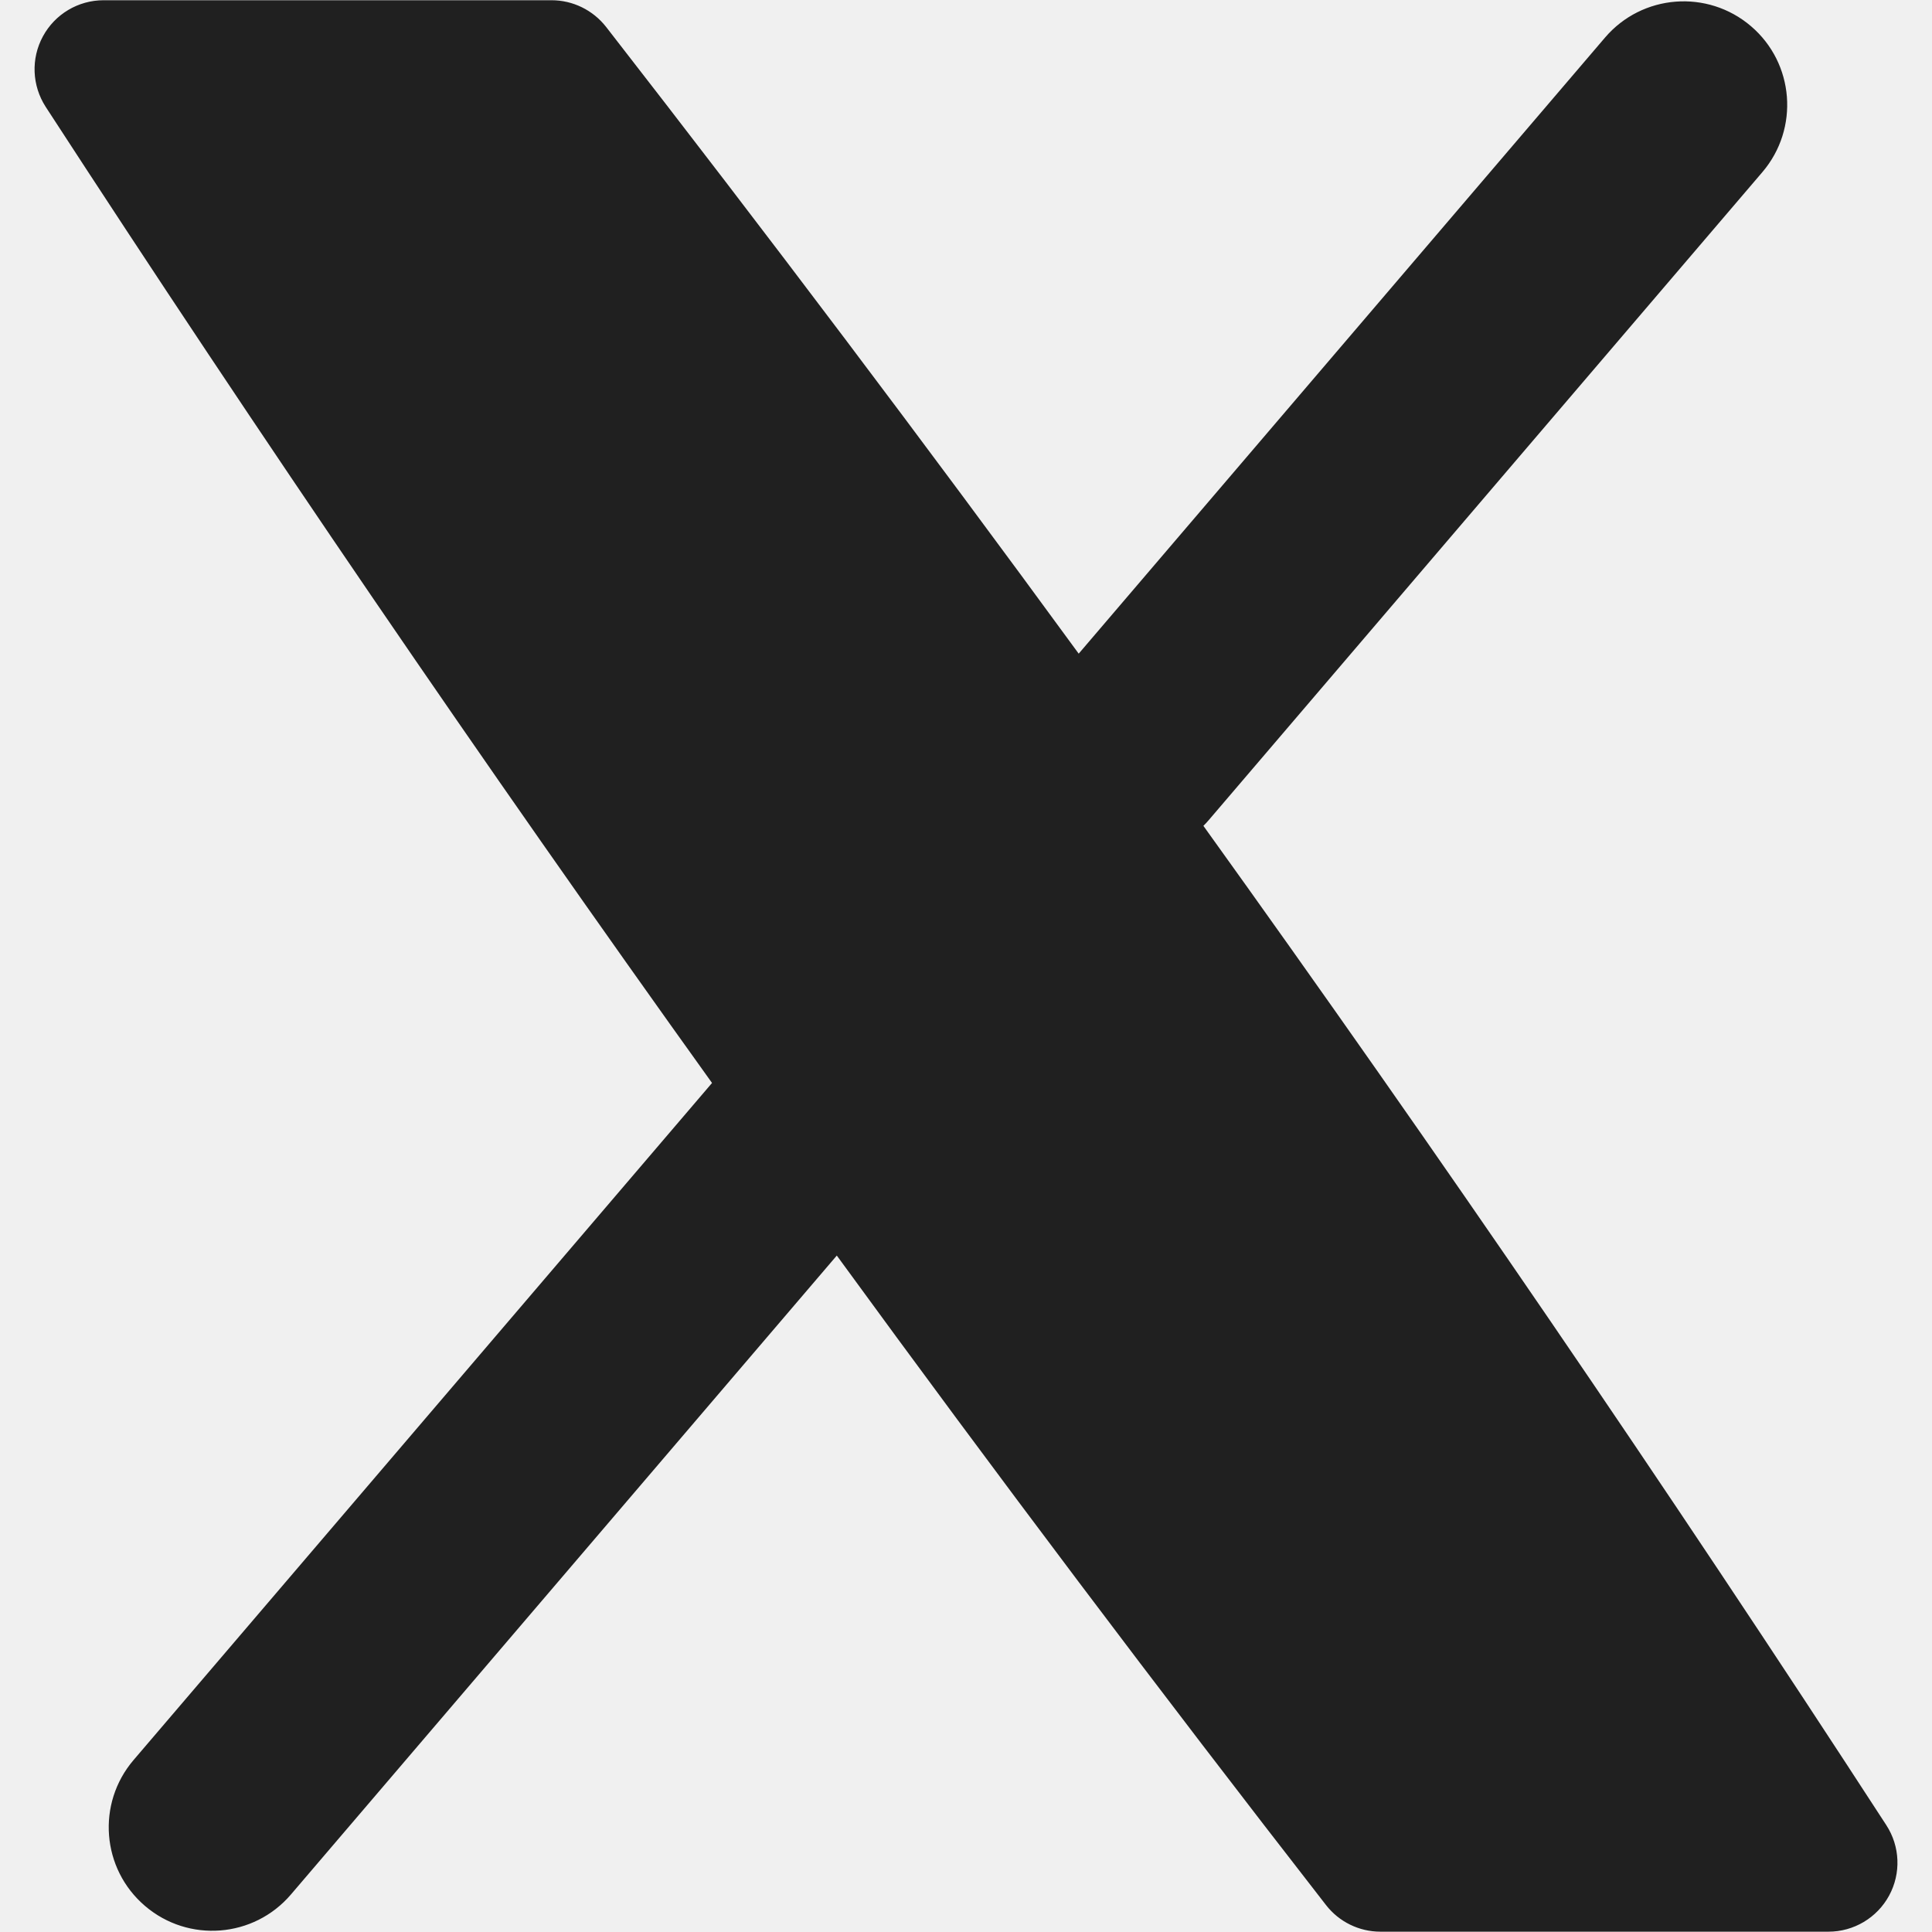
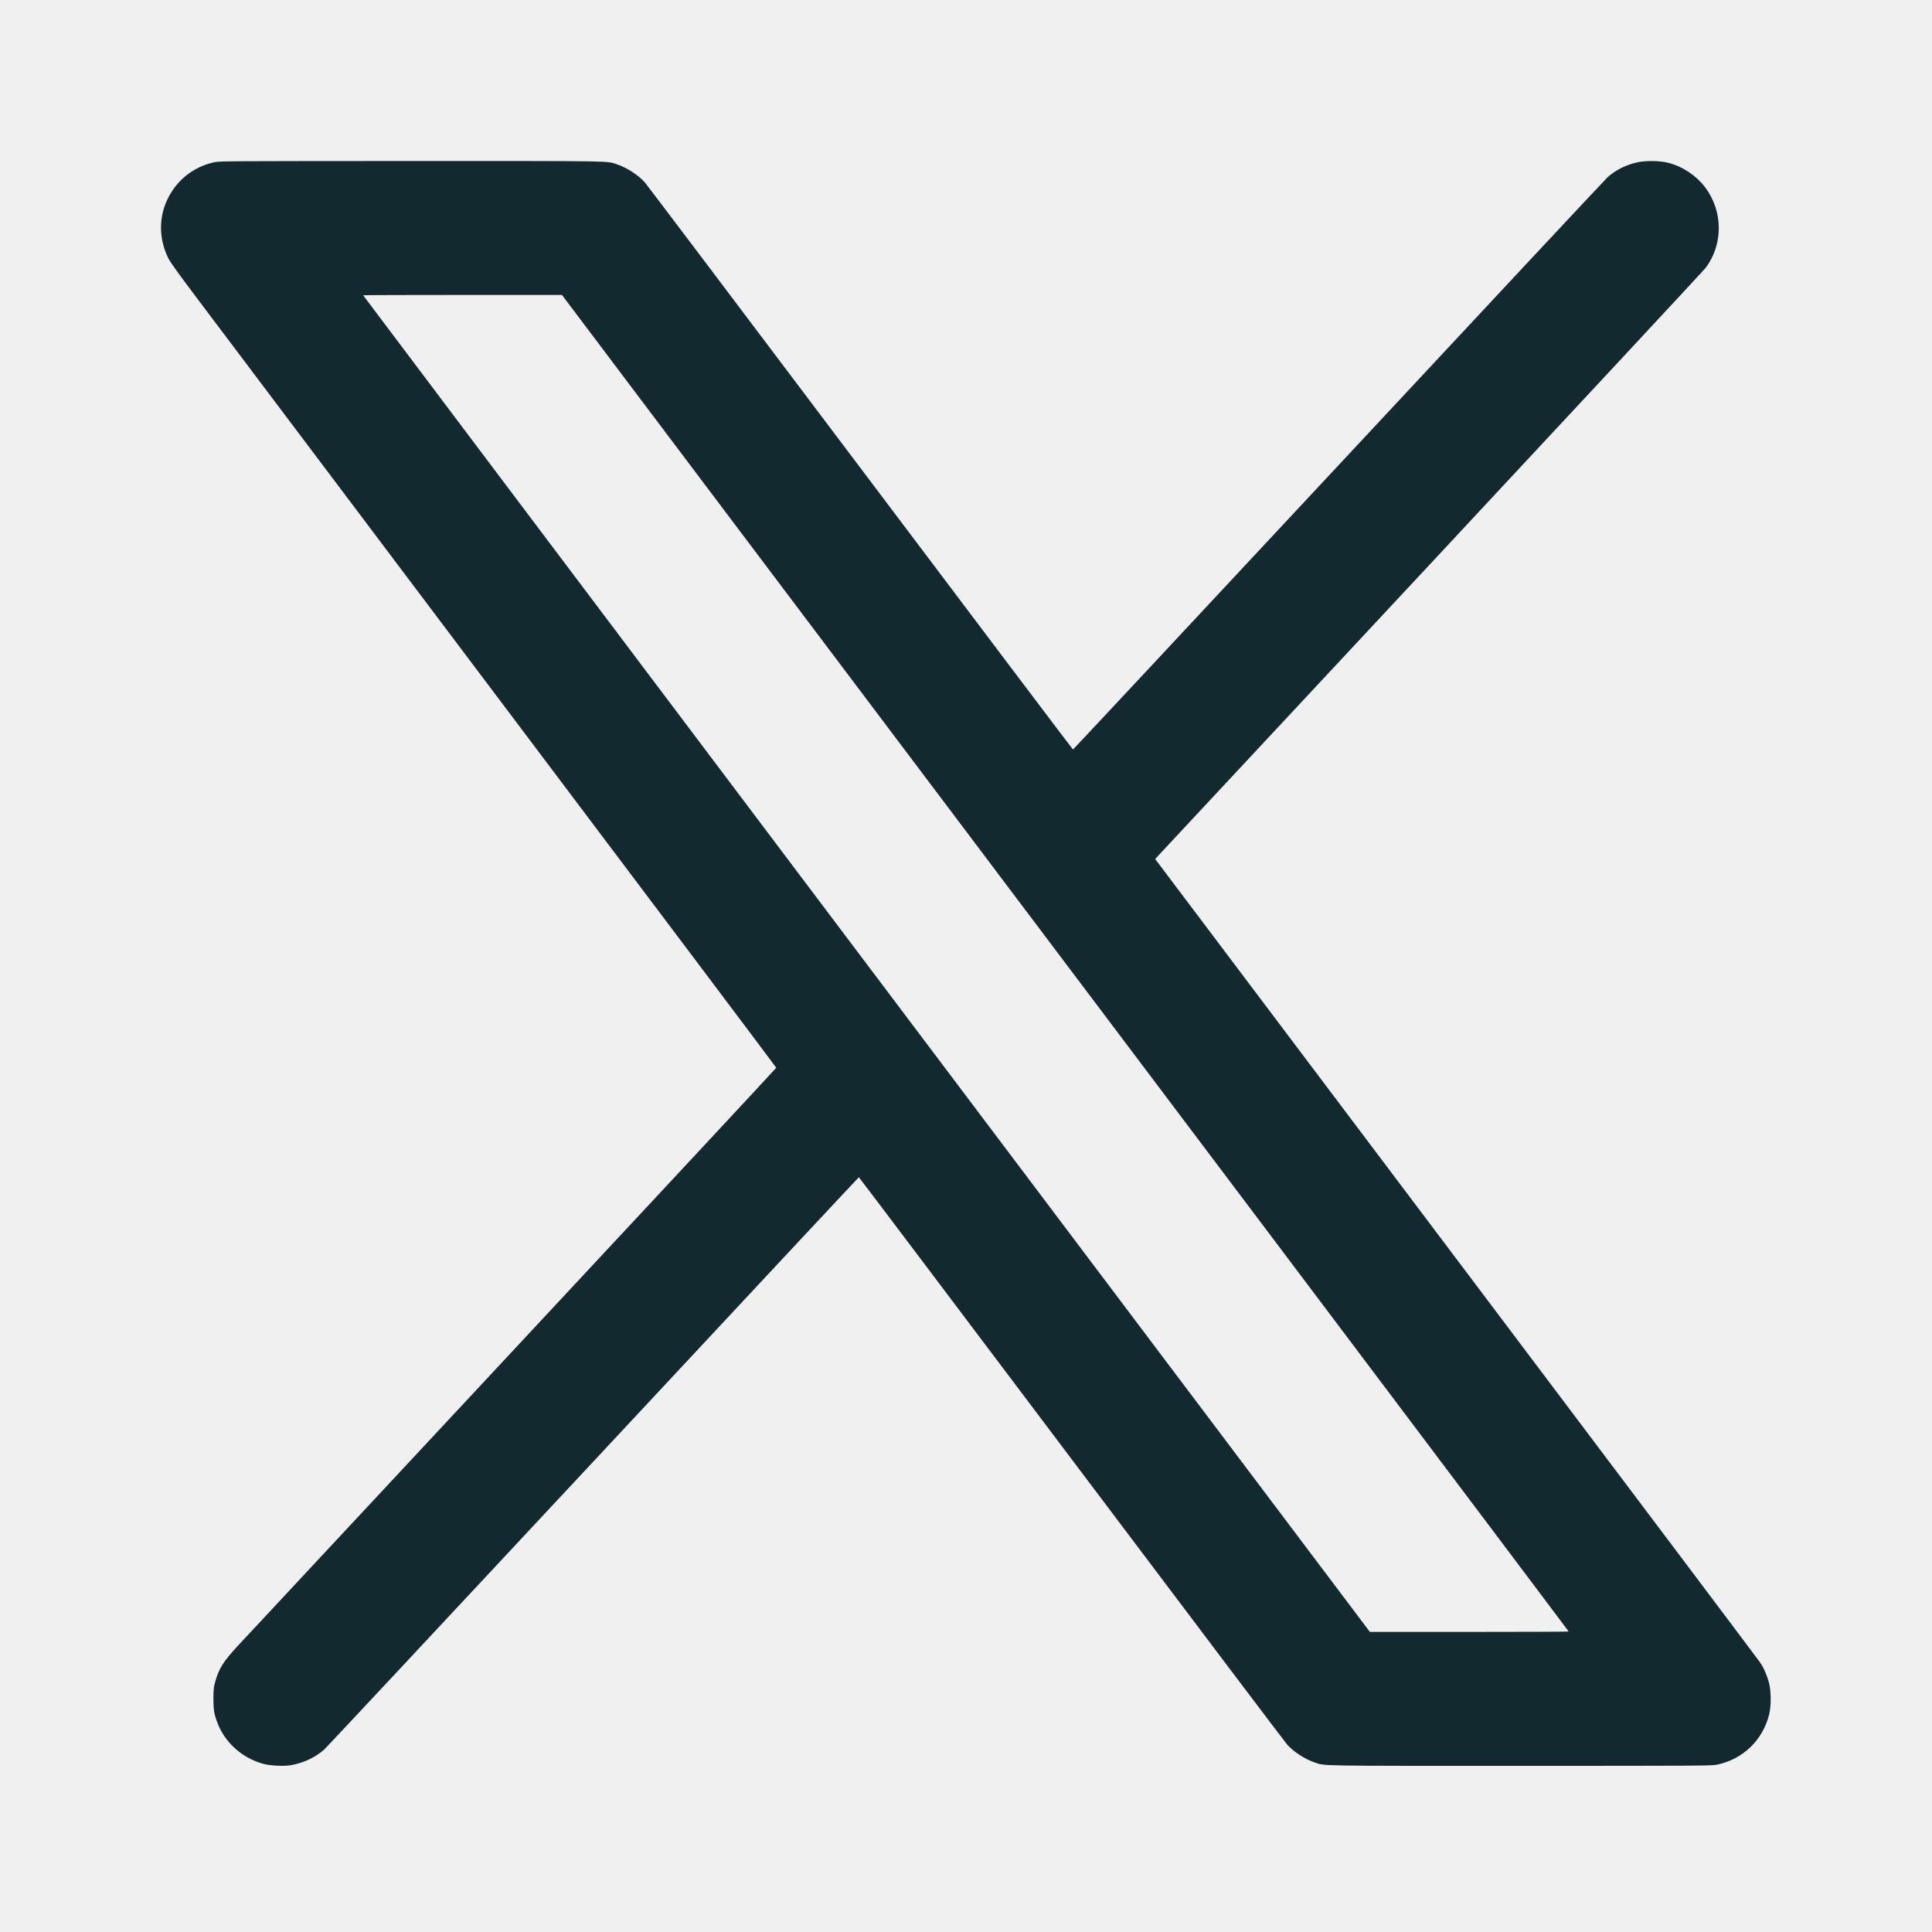
<svg xmlns="http://www.w3.org/2000/svg" width="24" height="24" viewBox="0 0 24 24" fill="none">
-   <g clip-path="url(#clip0_380_2830)">
-     <path fill-rule="evenodd" clip-rule="evenodd" d="M1.287 0.003C0.972 0.003 0.683 0.175 0.533 0.452C0.383 0.728 0.397 1.064 0.568 1.328C3.241 5.442 5.999 9.481 8.845 13.453L1.659 21.864C1.198 22.404 1.261 23.215 1.801 23.676C2.341 24.138 3.153 24.074 3.614 23.534L10.395 15.597C12.378 18.317 14.403 21.005 16.472 23.665C16.634 23.874 16.884 23.996 17.148 23.996H22.714C23.028 23.996 23.317 23.824 23.467 23.548C23.617 23.272 23.604 22.936 23.432 22.672C20.695 18.458 17.868 14.323 14.949 10.259C14.972 10.236 14.995 10.212 15.016 10.187L21.893 2.138C22.354 1.598 22.291 0.786 21.751 0.325C21.211 -0.136 20.399 -0.073 19.938 0.467L13.4 8.12C11.483 5.497 9.526 2.902 7.529 0.334C7.366 0.126 7.117 0.003 6.852 0.003H1.287Z" fill="#202020" />
-   </g>
-   <defs>
-     <clipPath id="clip0_380_2830">
-       <rect width="24" height="24" fill="white" />
-     </clipPath>
-   </defs>
+   <path fill-rule="evenodd" clip-rule="evenodd" d="M2.663 2.015C2.447 2.062 2.261 2.187 2.14 2.37C1.972 2.623 1.954 2.932 2.092 3.211C2.113 3.254 2.223 3.407 2.443 3.699C2.619 3.933 4.311 6.179 6.203 8.691C8.095 11.202 9.643 13.26 9.643 13.264C9.643 13.268 8.169 14.852 6.367 16.784C4.565 18.717 3.032 20.361 2.96 20.439C2.775 20.638 2.719 20.726 2.673 20.893C2.654 20.963 2.652 20.986 2.651 21.1C2.651 21.24 2.66 21.296 2.703 21.407C2.796 21.647 3.004 21.834 3.259 21.908C3.346 21.934 3.522 21.944 3.612 21.928C3.77 21.901 3.919 21.831 4.032 21.729C4.055 21.708 5.557 20.101 7.369 18.158C9.181 16.214 10.666 14.624 10.669 14.624C10.672 14.624 11.861 16.2 13.311 18.125C14.761 20.05 15.966 21.646 15.989 21.671C16.07 21.762 16.207 21.851 16.327 21.892C16.465 21.939 16.3 21.936 18.886 21.936C21.172 21.936 21.262 21.935 21.331 21.921C21.651 21.854 21.897 21.618 21.977 21.298C22.003 21.195 22.002 21.009 21.976 20.908C21.951 20.812 21.913 20.724 21.866 20.654C21.845 20.622 20.145 18.363 18.088 15.633L14.35 10.671L14.396 10.621C14.421 10.594 15.95 8.954 17.794 6.977C19.638 4.999 21.165 3.358 21.187 3.329C21.407 3.037 21.406 2.628 21.185 2.331C21.076 2.185 20.909 2.072 20.731 2.024C20.634 1.997 20.453 1.993 20.351 2.014C20.204 2.044 20.066 2.113 19.966 2.206C19.938 2.231 18.435 3.84 16.625 5.782C14.815 7.723 13.332 9.311 13.329 9.311C13.326 9.311 12.137 7.736 10.687 5.811C9.237 3.886 8.032 2.29 8.009 2.264C7.928 2.174 7.791 2.085 7.671 2.044C7.533 1.997 7.699 2 5.108 2C2.842 2.001 2.728 2.001 2.663 2.015ZM4.511 3.668C4.511 3.67 7.325 7.407 10.764 11.972L17.017 20.272H18.252C18.931 20.272 19.487 20.27 19.487 20.267C19.487 20.265 17.996 18.284 16.174 15.865C14.351 13.447 11.537 9.712 9.921 7.566L6.981 3.664H5.746C5.067 3.664 4.511 3.666 4.511 3.668Z" fill="#132930" />
</svg>
